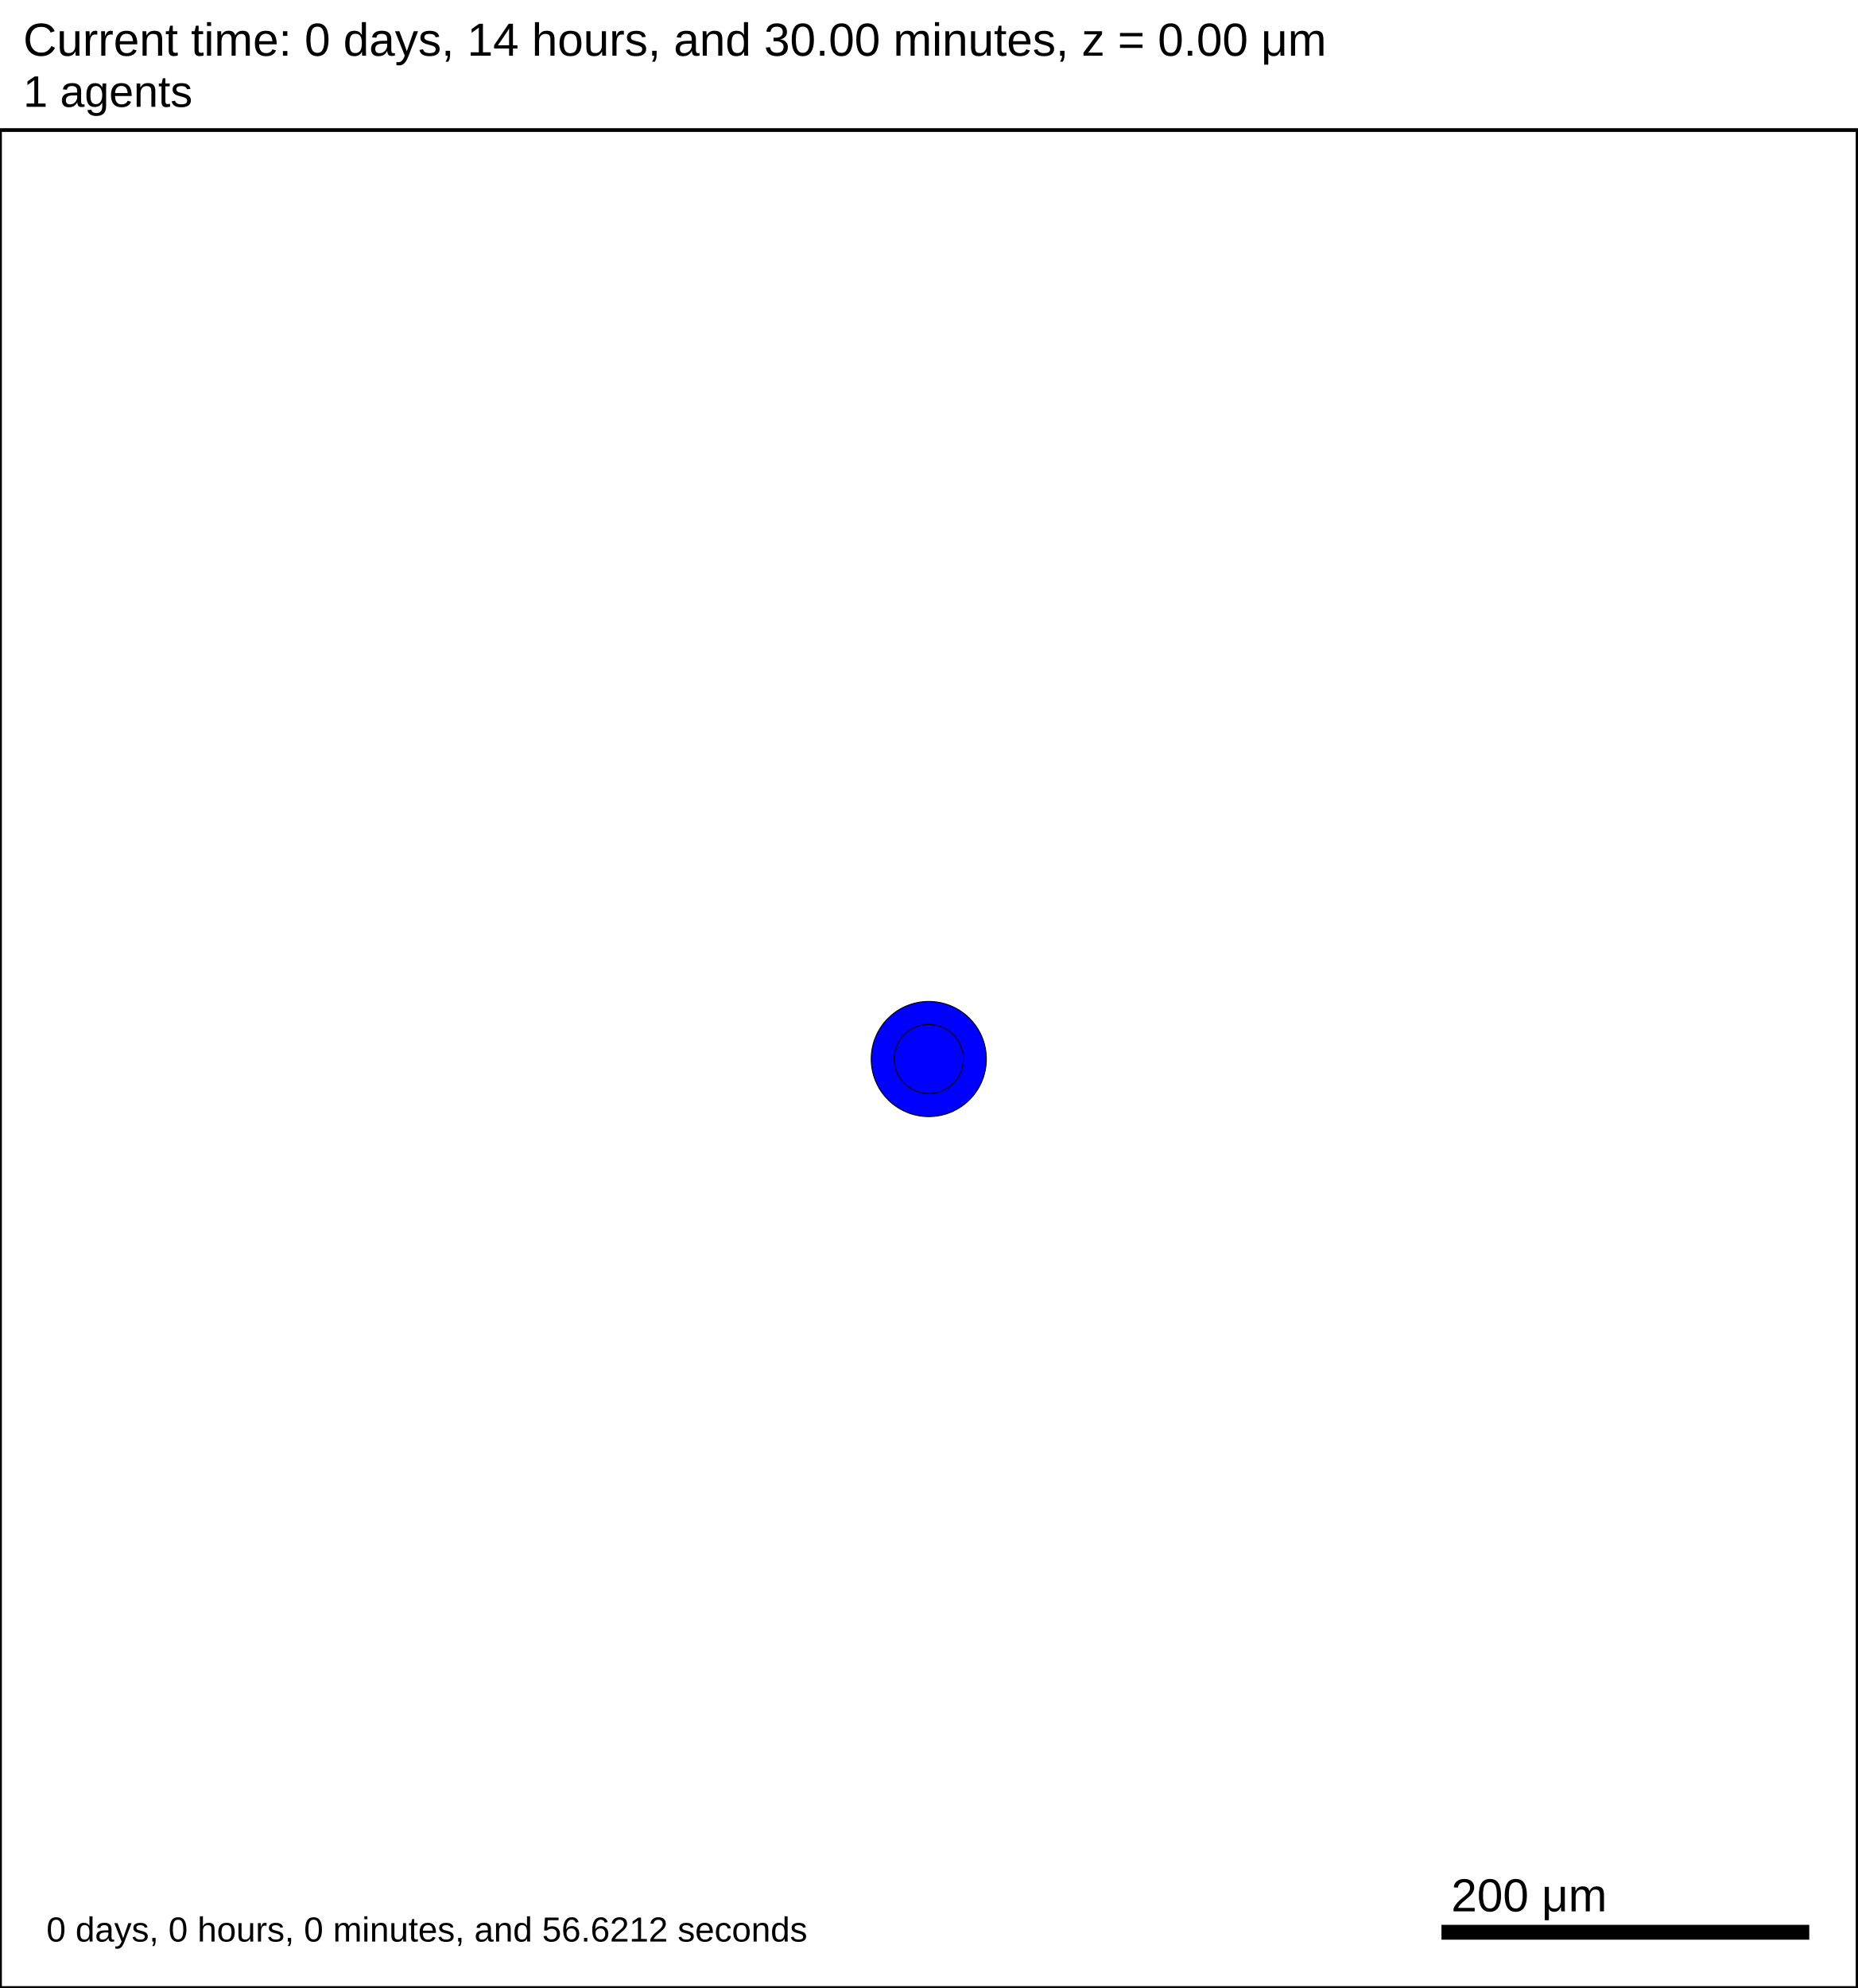
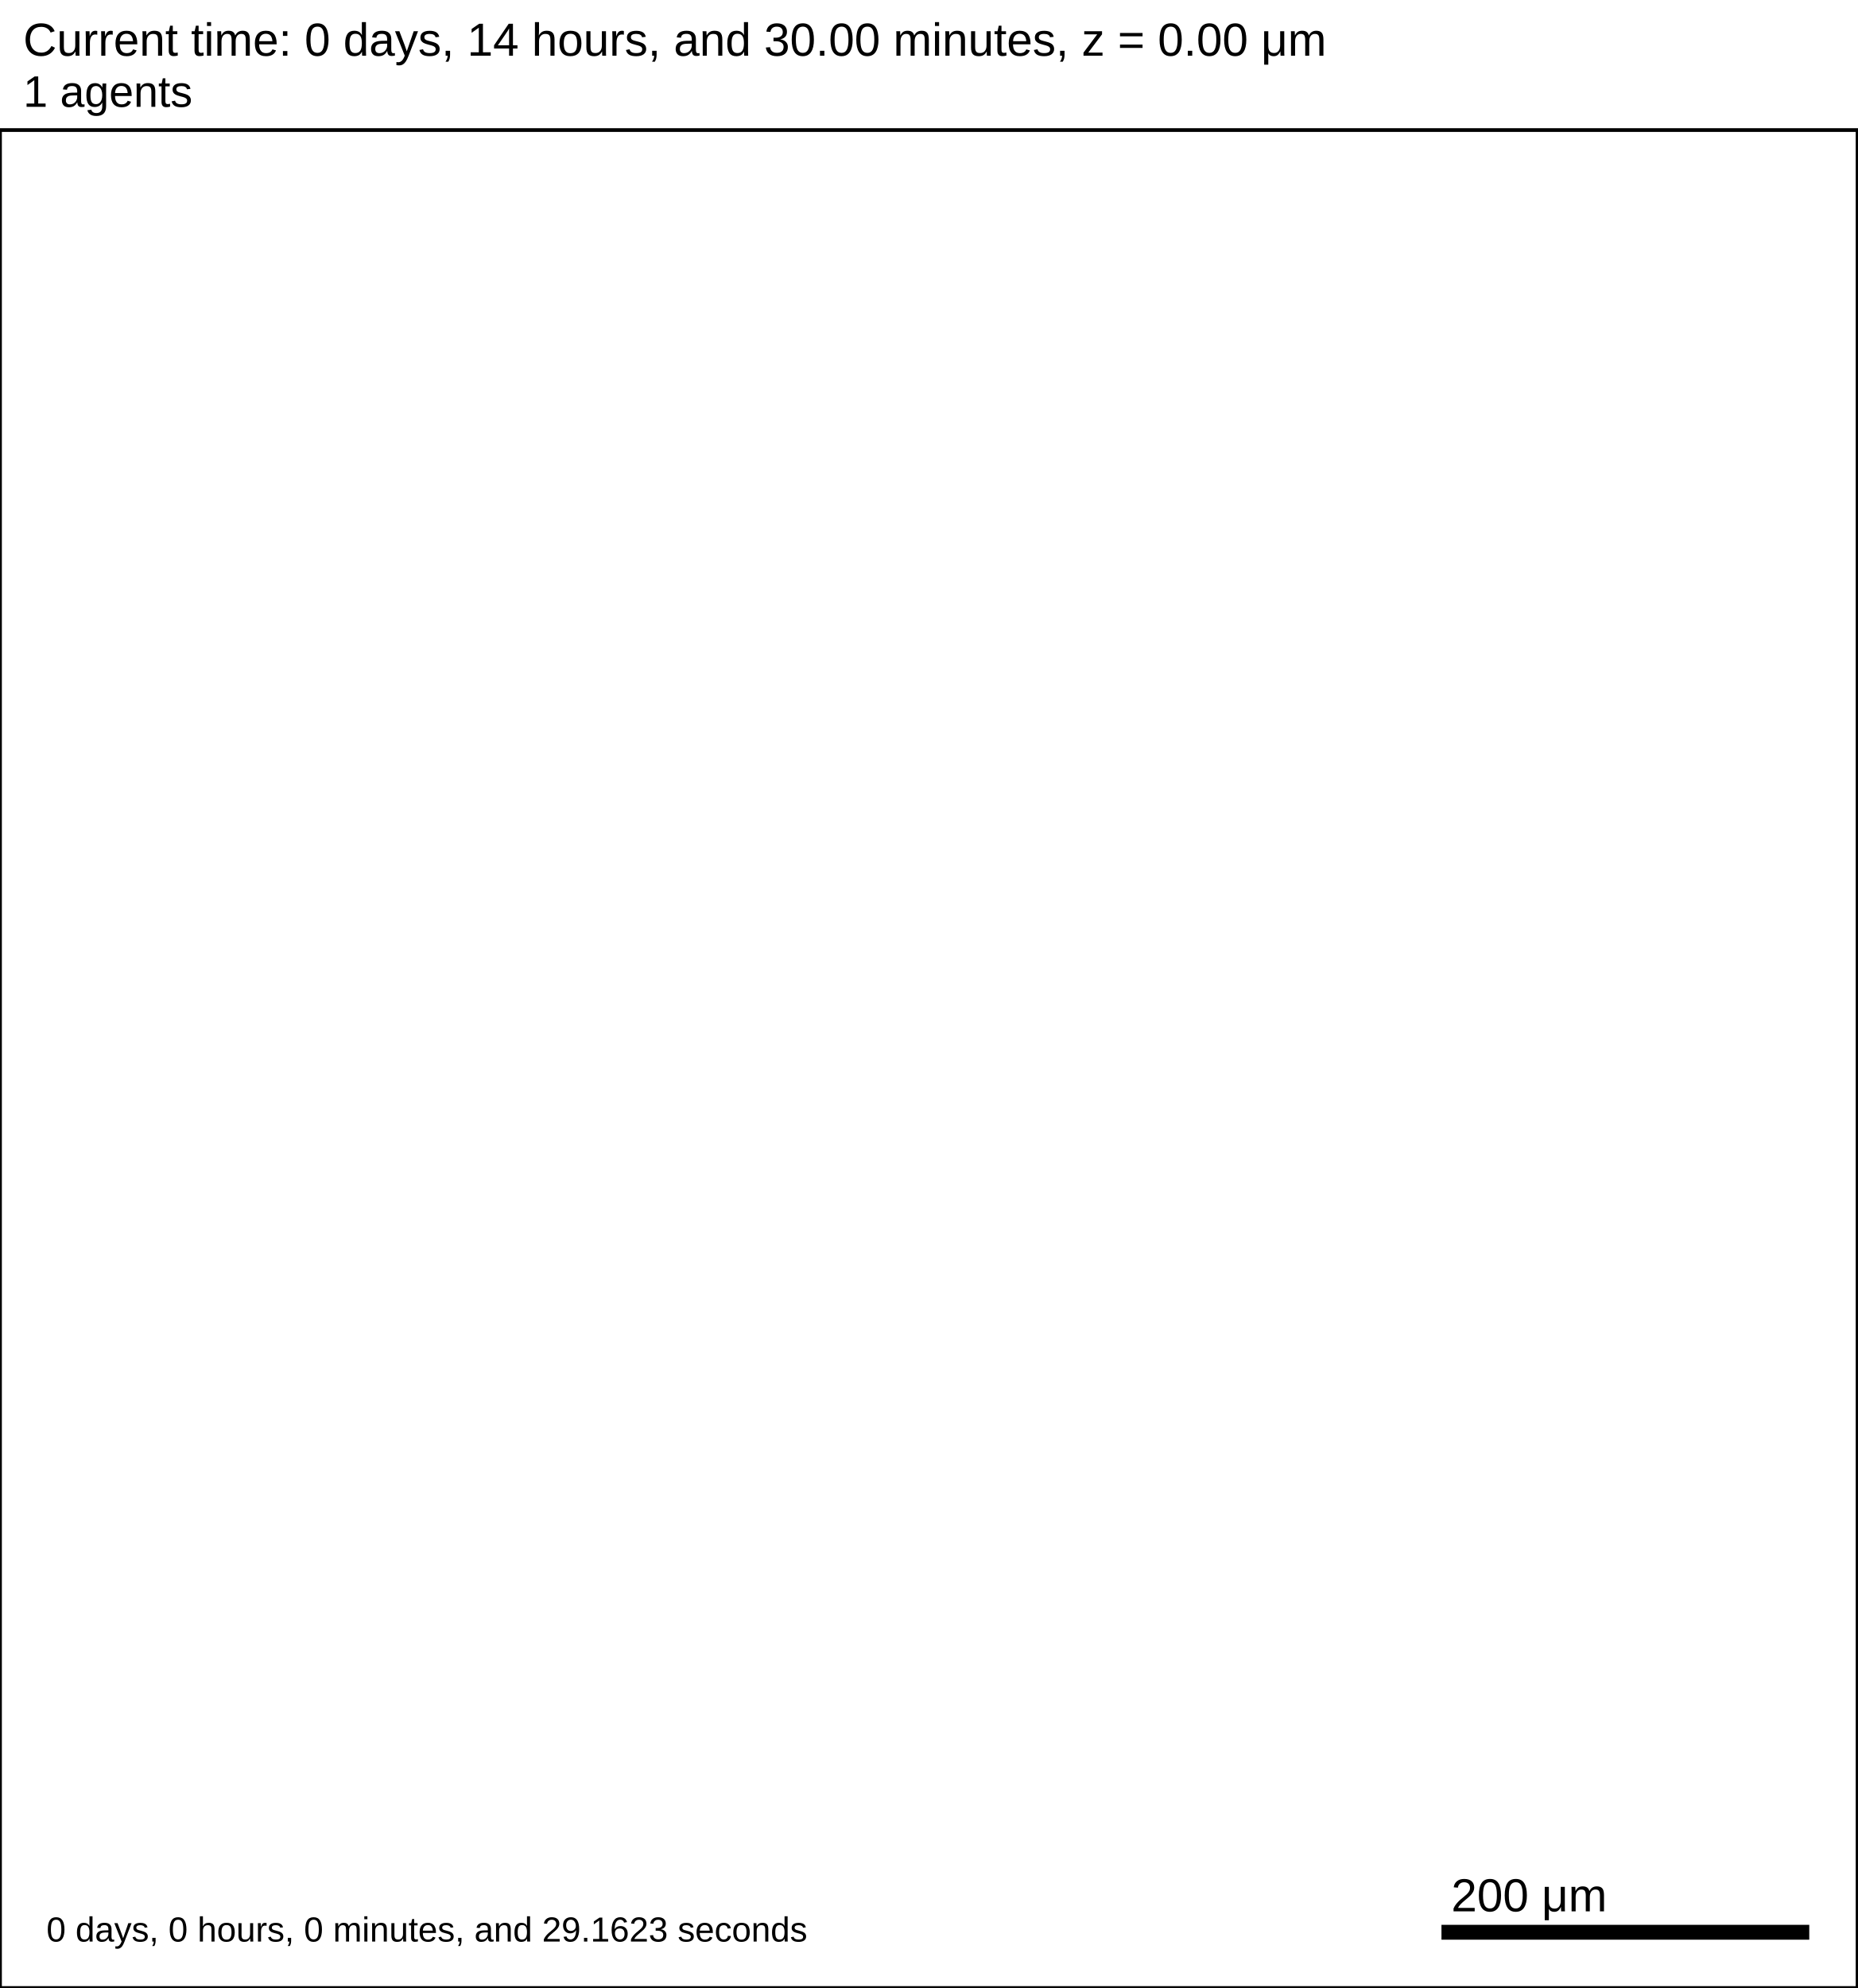
<svg xmlns="http://www.w3.org/2000/svg" version="1.1" width="1000" height="1070" id="svg2">
  <rect x="0" y="0" width="1000" height="1070" stroke-width="2" stroke="white" fill="white" />
  <text x="12.5" y="30" font-family="Arial" font-size="25" fill="black">
   Current time: 0 days, 14 hours, and 30.00 minutes, z = 0.00 μm
  </text>
  <text x="12.5" y="57.5" font-family="Arial" font-size="23.75" fill="black">
   1 agents
  </text>
  <g id="tissue" transform="translate(0,1070) scale(1,-1)">
    <g id="ECM">
  </g>
    <g id="cells">
      <g id="cell0">
-         <circle cx="500" cy="500" r="30.993" stroke-width="0.5" stroke="rgb(0,0,0)" fill="blue" />
-         <circle cx="500" cy="500" r="18.61" stroke-width="0.5" stroke="rgb(0,0,0)" fill="blue" />
+         <circle cx="500" cy="500" r="8.413" stroke-width="0.5" stroke="none" fill="none" />
+         <circle cx="500" cy="500" r="5.052" stroke-width="0.5" stroke="none" fill="none" />
      </g>
    </g>
  </g>
  <rect x="775" y="1035" width="200" height="10" stroke-width="2" stroke="rgb(255,255,255)" fill="rgb(0,0,0)" />
  <text x="781.25" y="1028.75" font-family="Arial" font-size="25" fill="black">
   200 μm
  </text>
  <text x="25" y="1045" font-family="Arial" font-size="18.75" fill="black">
-    0 days, 0 hours, 0 minutes, and 56.6212 seconds
+    0 days, 0 hours, 0 minutes, and 29.1623 seconds
  </text>
  <rect x="0" y="70" width="1000" height="1000" stroke-width="2" stroke="rgb(0,0,0)" fill="none" />
</svg>
